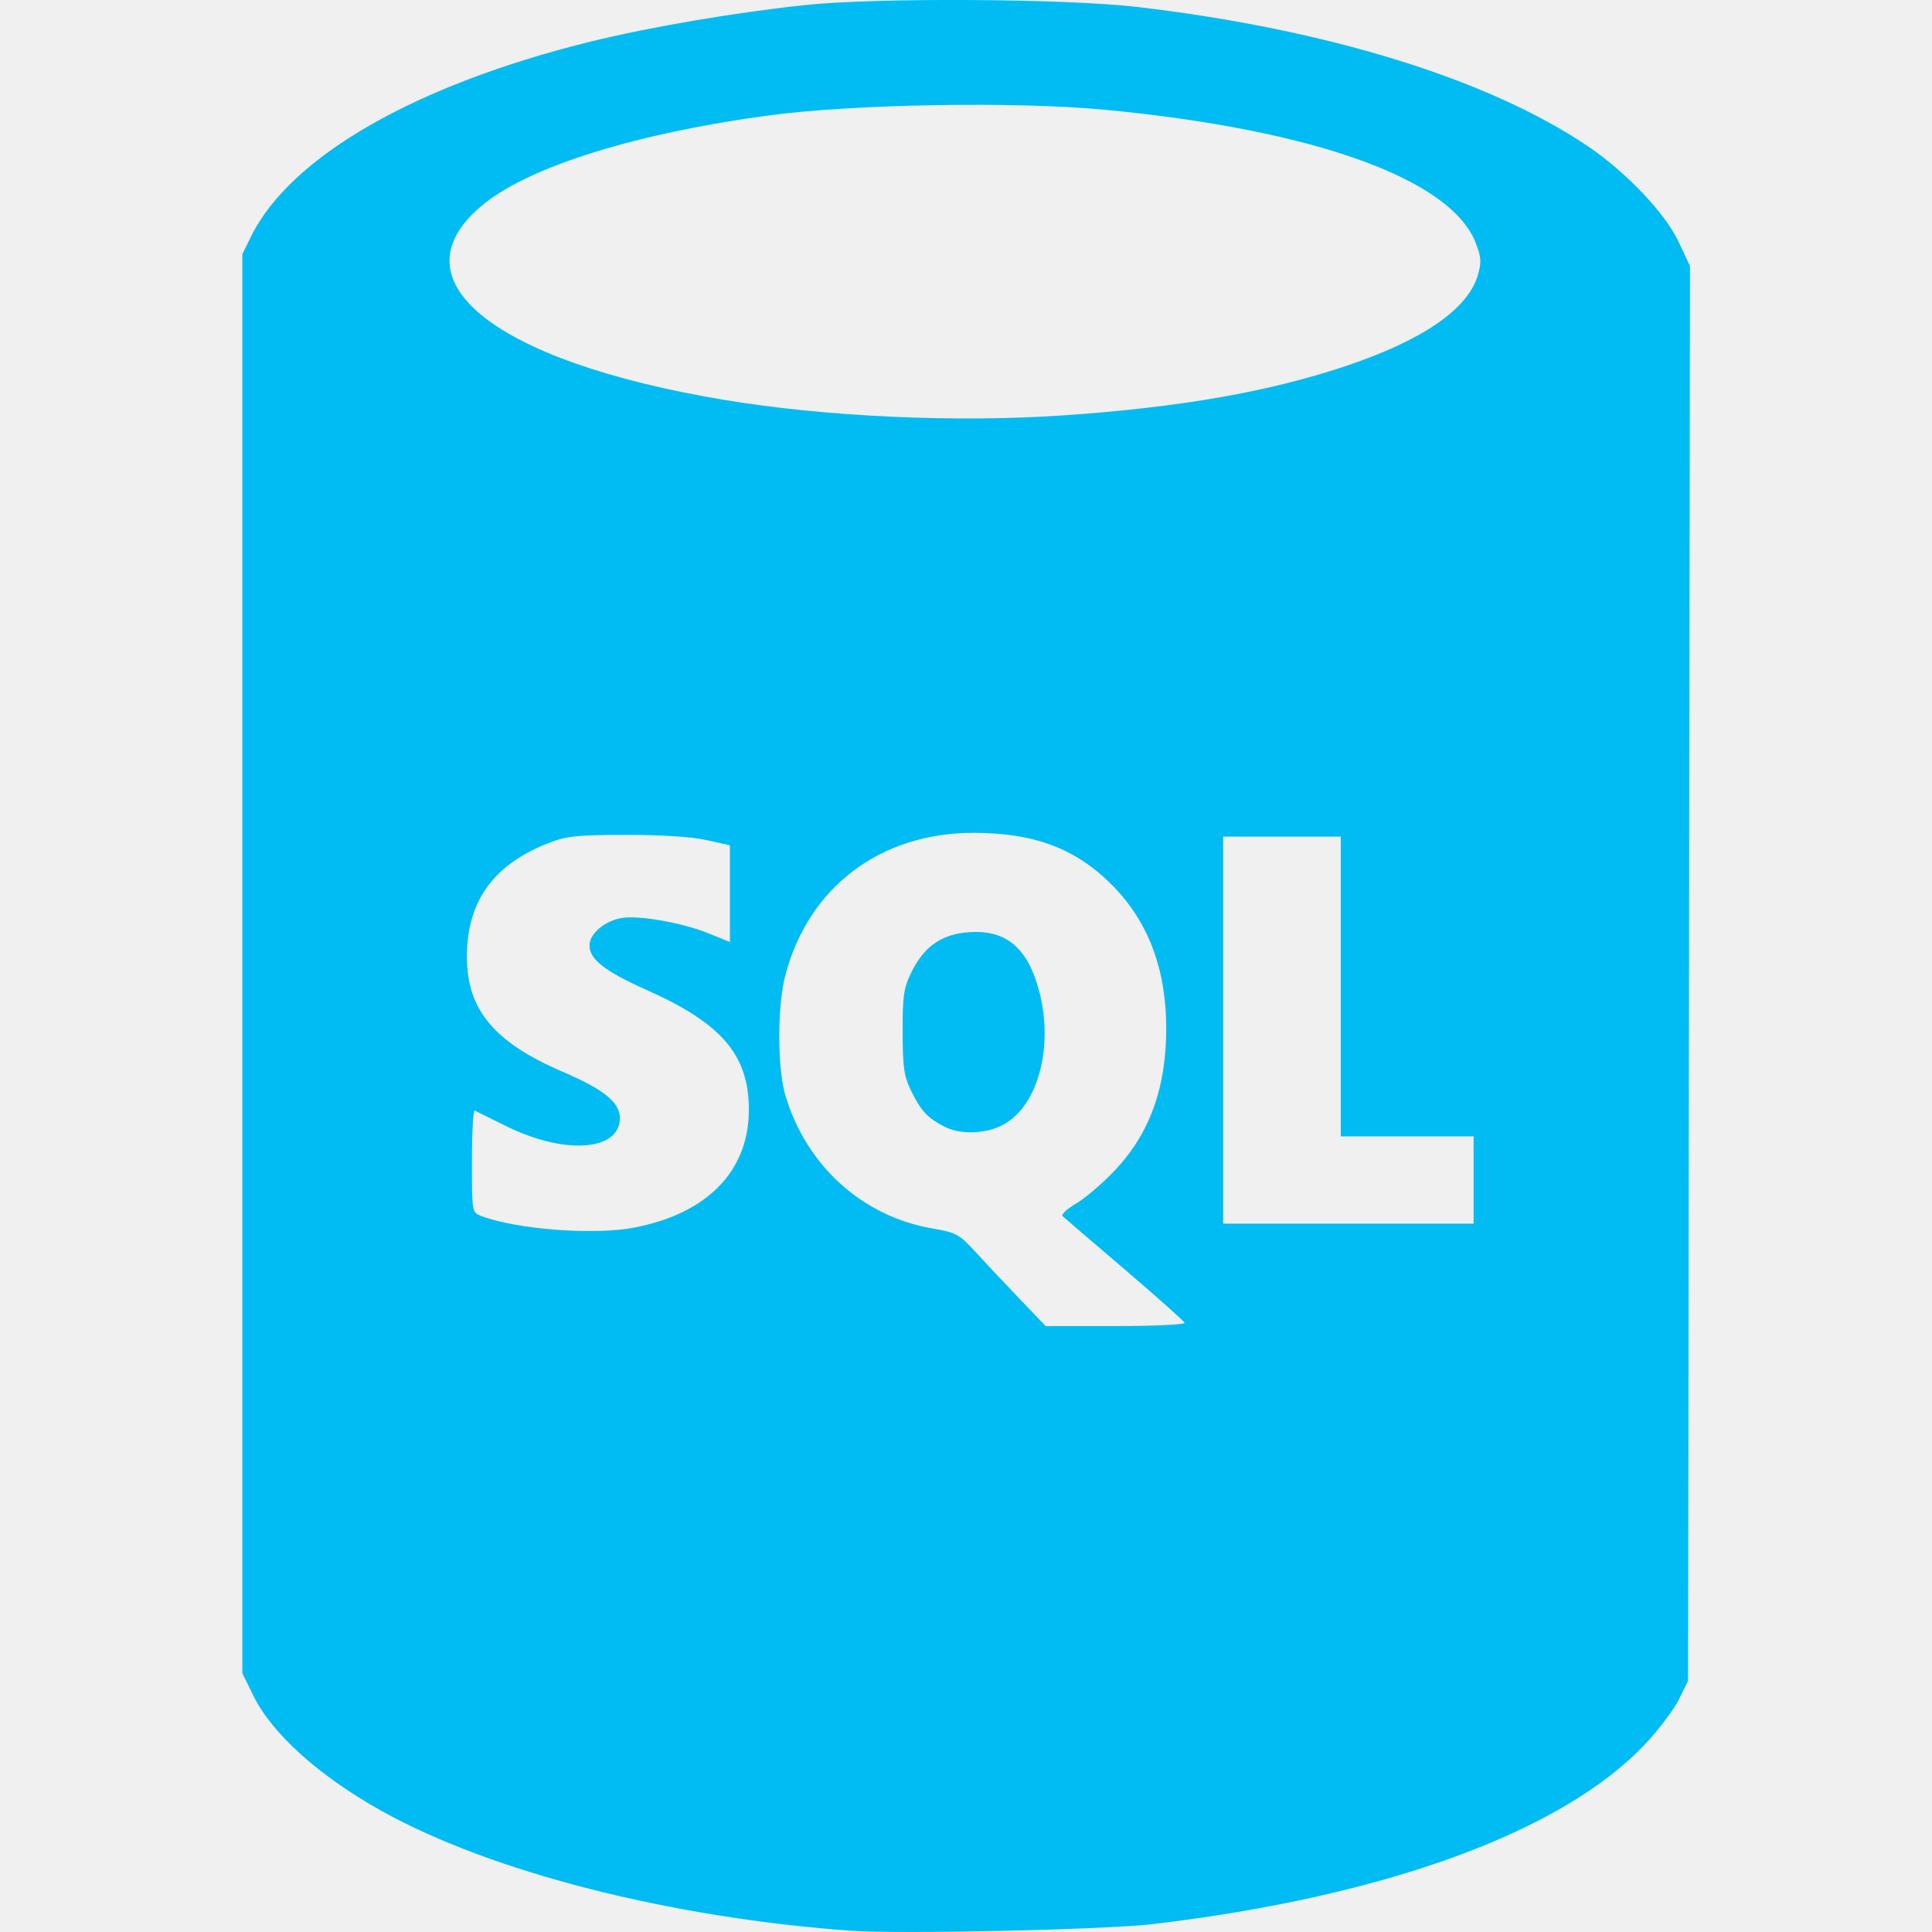
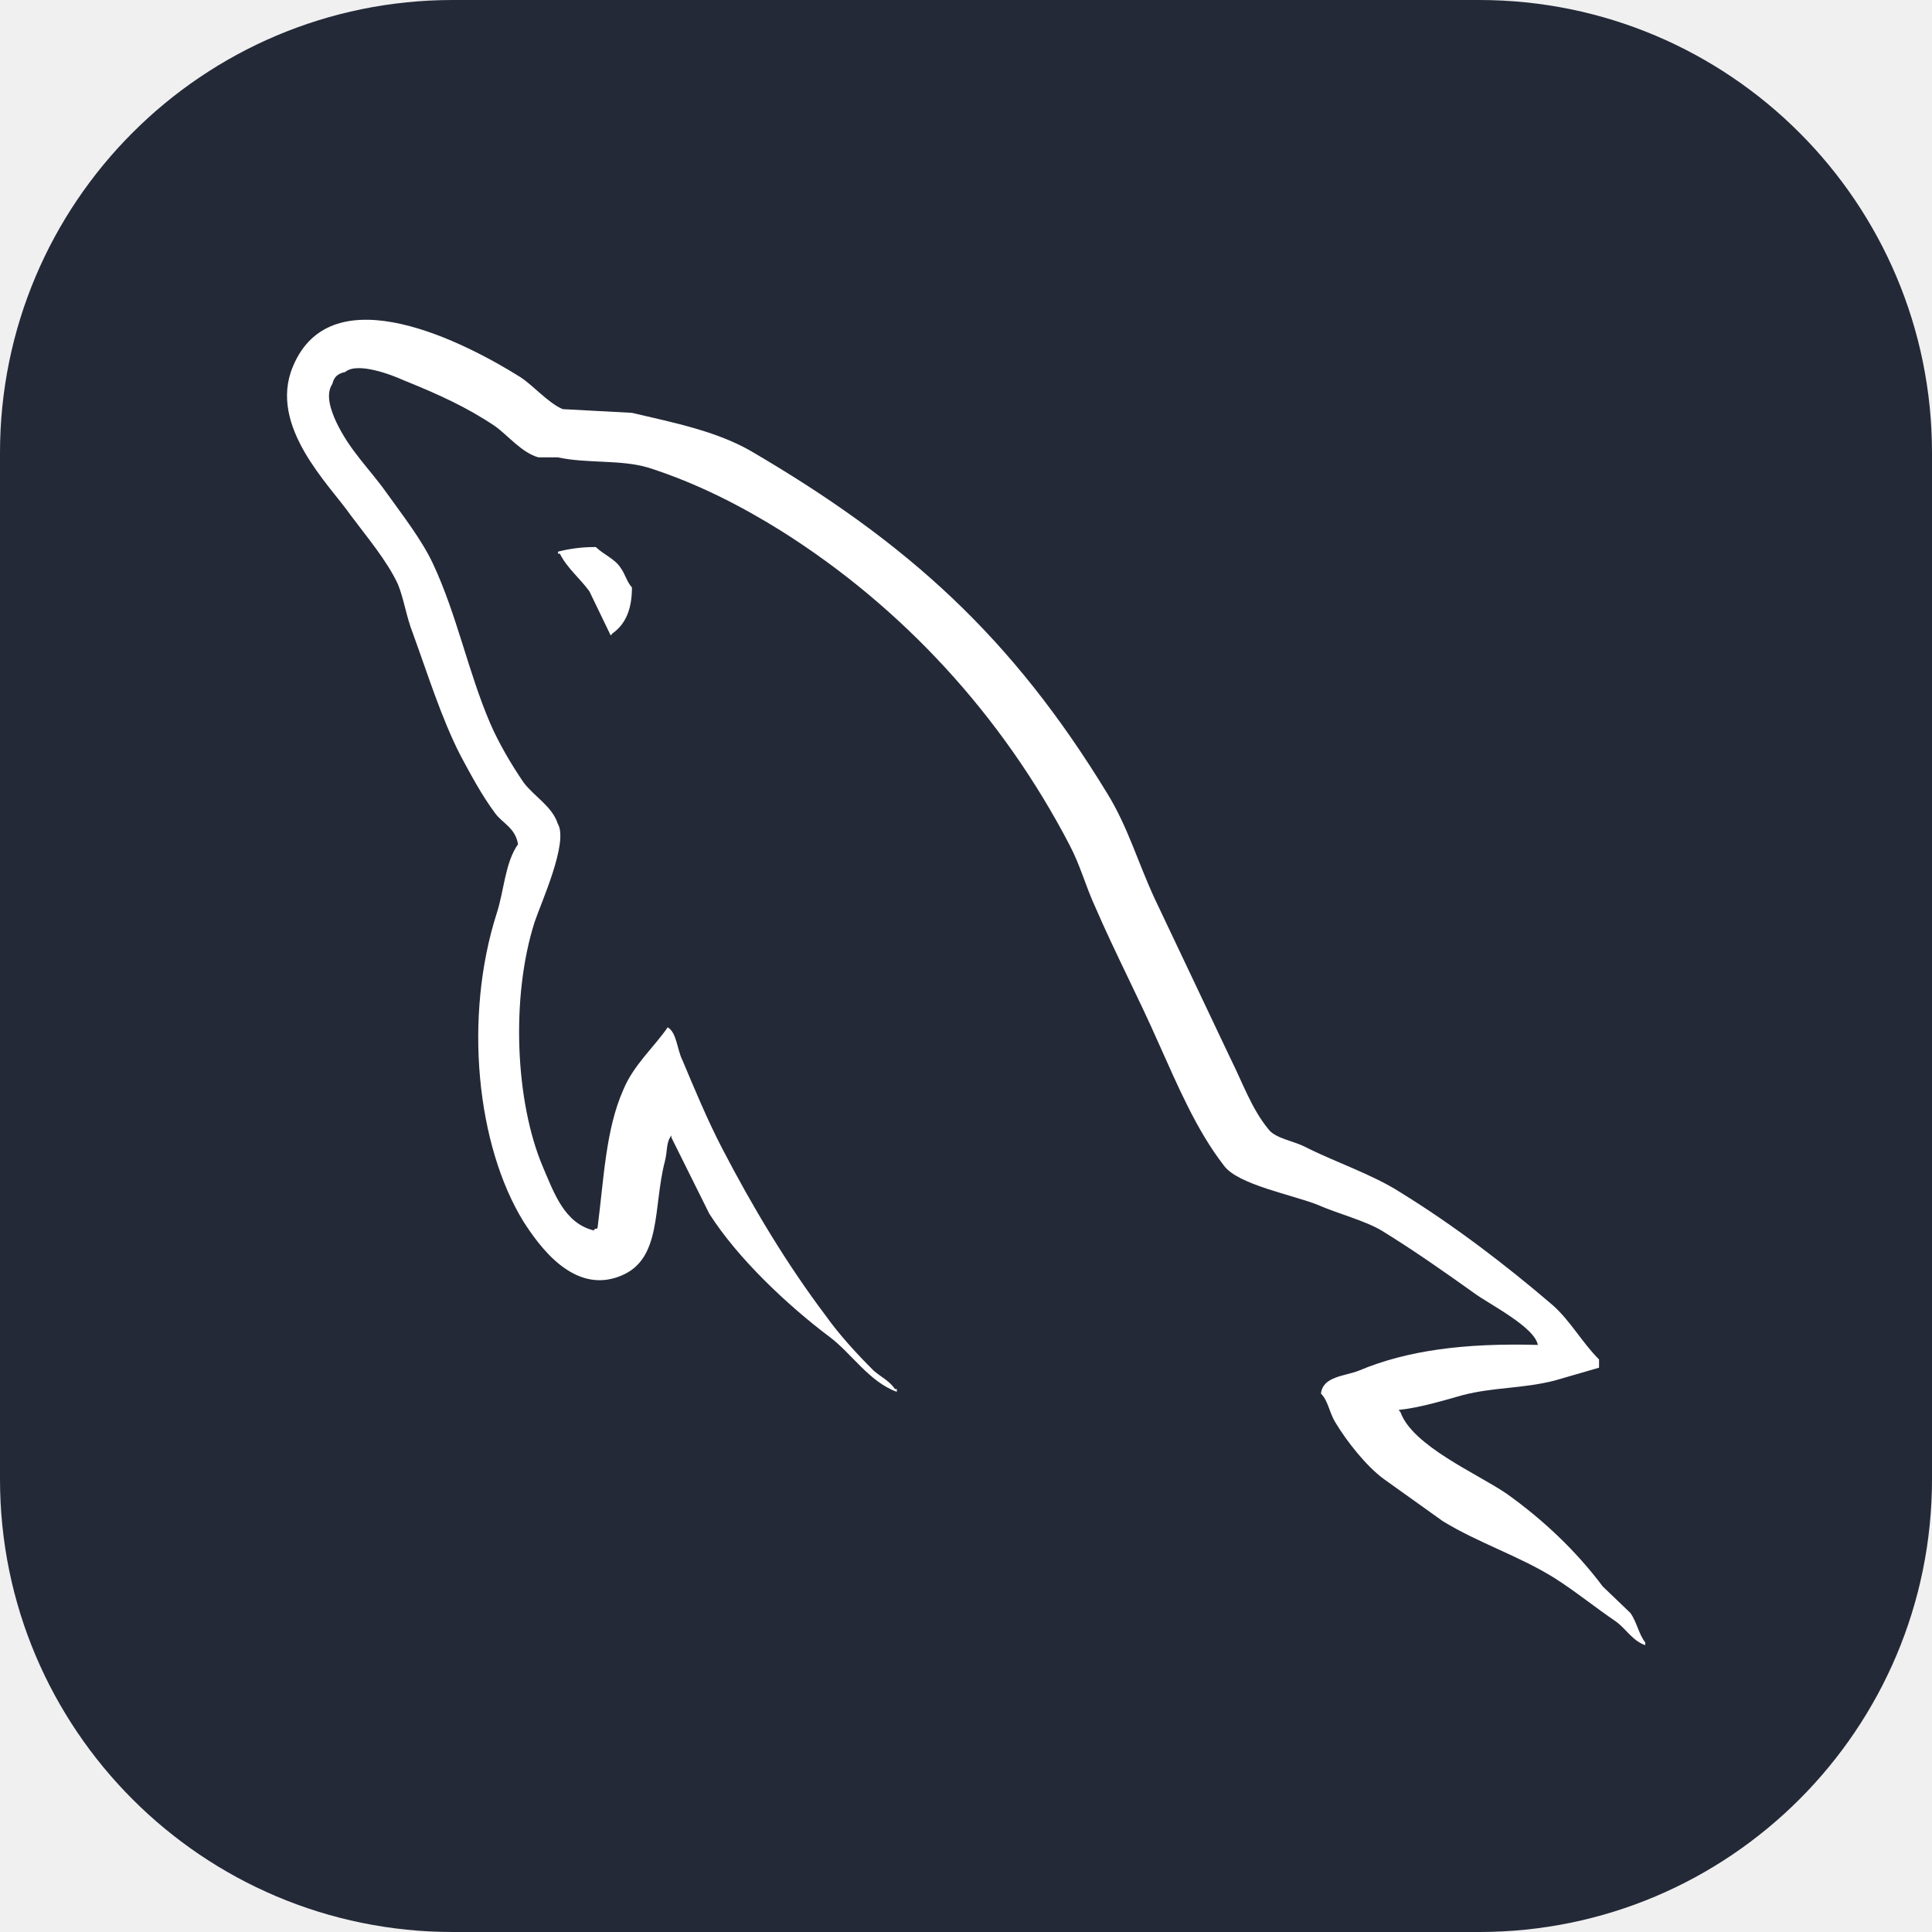
- <svg xmlns="http://www.w3.org/2000/svg" width="800px" height="800px" viewBox="-8.78 0 70 70">
-   <path d="m 852.971,1013.936 c -6.552,-0.472 -13.029,-2.122 -17,-4.33 -2.262,-1.258 -3.986,-2.803 -4.662,-4.181 l -0.402,-0.82 0,-25.708 0,-25.708 0.318,-0.646 c 1.423,-2.889 5.964,-5.494 12.304,-7.056 2.152,-0.53 5.259,-1.059 7.793,-1.325 2.588,-0.272 9.448,-0.231 12.029,0.073 6.861,0.806 12.7,2.611 16.298,5.038 1.388,0.936 2.811,2.433 3.294,3.464 l 0.414,0.884 -0.035,25.63 -0.035,25.63 -0.332,0.674 c -0.183,0.371 -0.734,1.101 -1.226,1.622 -2.992,3.171 -9.409,5.518 -17.827,6.517 -1.716,0.204 -9.169,0.369 -10.929,0.242 z m 12.075,-22.028 c -0.025,-0.066 -1.005,-0.938 -2.177,-1.939 -1.172,-1.001 -2.181,-1.867 -2.243,-1.924 -0.062,-0.058 0.155,-0.261 0.481,-0.452 0.326,-0.191 0.952,-0.724 1.389,-1.183 1.28,-1.343 1.885,-3.001 1.885,-5.174 0,-2.139 -0.652,-3.865 -1.957,-5.182 -1.315,-1.328 -2.826,-1.898 -5.025,-1.898 -3.39,0 -5.994,1.978 -6.825,5.185 -0.286,1.103 -0.284,3.332 0.003,4.31 0.749,2.551 2.79,4.404 5.331,4.839 0.86,0.147 0.976,0.211 1.562,0.851 0.348,0.381 1.063,1.141 1.588,1.689 l 0.955,0.997 2.539,0 c 1.396,0 2.518,-0.054 2.493,-0.119 z m -8.707,-7.108 c -0.611,-0.319 -0.842,-0.566 -1.191,-1.275 -0.269,-0.547 -0.315,-0.859 -0.318,-2.152 -0.003,-1.314 0.039,-1.598 0.32,-2.169 0.46,-0.934 1.094,-1.376 2.074,-1.447 1.365,-0.099 2.152,0.571 2.565,2.18 0.506,1.973 -0.05,4.071 -1.265,4.767 -0.637,0.365 -1.587,0.407 -2.185,0.095 z m -11.253,3.663 c 2.662,-0.505 4.173,-2.053 4.173,-4.275 0,-1.971 -0.975,-3.12 -3.672,-4.324 -1.543,-0.689 -2.102,-1.121 -2.102,-1.627 0,-0.419 0.531,-0.878 1.148,-0.993 0.603,-0.113 2.202,0.165 3.147,0.547 l 0.792,0.32 0,-1.752 0,-1.752 -0.859,-0.191 c -0.531,-0.118 -1.647,-0.189 -2.921,-0.185 -1.805,0 -2.159,0.044 -2.838,0.314 -1.984,0.788 -2.926,2.13 -2.911,4.149 0.014,1.89 1.011,3.069 3.492,4.129 1.464,0.626 2.051,1.102 2.051,1.665 0,1.196 -1.994,1.344 -4.104,0.303 -0.578,-0.285 -1.097,-0.541 -1.154,-0.57 -0.057,-0.028 -0.103,0.79 -0.103,1.819 0,1.862 0.002,1.871 0.339,2 1.27,0.483 4.076,0.698 5.524,0.423 z m 30.431,-1.728 0,-1.581 -2.406,0 -2.406,0 0,-5.43 0,-5.43 -2.131,0 -2.131,0 0,7.011 0,7.011 4.537,0 4.537,0 0,-1.581 z m -14.847,-27.705 c 4.234,-0.294 7.409,-0.848 10.202,-1.782 2.783,-0.93 4.426,-2.056 4.794,-3.283 0.142,-0.473 0.131,-0.652 -0.067,-1.171 -0.888,-2.325 -5.847,-4.11 -13.425,-4.835 -3.242,-0.31 -9.137,-0.209 -12.227,0.208 -4.716,0.637 -8.543,1.821 -10.245,3.168 -3.443,2.726 0.198,5.724 8.664,7.135 3.671,0.612 8.427,0.828 12.304,0.559 z" fill="#00bcf2" transform="translate(-830.906 -943.981)" />
+ <svg xmlns="http://www.w3.org/2000/svg" width="256" height="256" fill="none" viewBox="0 0 256 256">
+   <rect width="256" height="256" fill="#242938" rx="60" />
+   <g clip-path="url(#clip0_7_147)">
+     <path fill="#fff" fill-rule="evenodd" d="M203.801 178.21C194.011 177.938 186.416 178.941 180.051 181.619C178.218 182.355 175.277 182.355 175.035 184.662C176.015 185.63 176.133 187.214 176.992 188.556C178.459 190.991 181.033 194.271 183.357 195.973L191.191 201.571C195.965 204.488 201.351 206.193 206.002 209.113C208.696 210.817 211.388 213.007 214.082 214.834C215.454 215.807 216.285 217.392 218 217.997V217.629C217.144 216.538 216.897 214.957 216.044 213.735L212.367 210.209C208.82 205.465 204.41 201.325 199.636 197.922C195.718 195.245 187.152 191.596 185.56 187.097L185.319 186.824C188.008 186.552 191.191 185.605 193.764 184.875C197.929 183.784 201.721 184.024 206.002 182.93L211.882 181.226V180.135C209.678 177.946 208.087 175.025 205.763 172.959C199.521 167.606 192.661 162.373 185.56 157.994C181.766 155.562 176.868 153.977 172.829 151.913C171.356 151.182 168.911 150.817 168.055 149.601C165.846 146.929 164.625 143.397 163.034 140.232L152.997 119.064C150.794 114.319 149.444 109.574 146.755 105.195C134.144 84.512 120.431 71.983 99.375 59.693C94.848 57.138 89.462 56.039 83.735 54.703L74.555 54.212C72.593 53.362 70.636 51.049 68.922 49.953C61.944 45.574 43.947 36.085 38.803 48.59C35.497 56.497 43.701 64.282 46.486 68.299C48.571 71.097 51.26 74.26 52.733 77.423C53.556 79.49 53.831 81.682 54.69 83.872C56.646 89.224 58.484 95.188 61.055 100.178C62.427 102.733 63.867 105.413 65.582 107.723C66.562 109.086 68.277 109.67 68.642 111.859C66.927 114.294 66.809 117.94 65.829 120.986C61.42 134.734 63.135 151.766 69.377 161.888C71.339 164.928 75.962 171.622 82.234 169.065C87.744 166.875 86.515 159.941 88.106 153.857C88.477 152.399 88.23 151.425 88.962 150.449V150.722L93.983 160.819C97.778 166.78 104.391 172.986 109.897 177.125C112.833 179.315 115.16 183.089 118.831 184.425V184.057H118.59C117.854 182.966 116.751 182.475 115.772 181.624C113.569 179.435 111.121 176.757 109.406 174.325C104.267 167.513 99.74 159.968 95.698 152.183C93.737 148.412 92.022 144.275 90.436 140.504C89.695 139.043 89.695 136.85 88.474 136.125C86.635 138.797 83.947 141.115 82.594 144.398C80.267 149.628 80.026 156.077 79.17 162.769C78.676 162.891 78.895 162.769 78.676 163.041C74.763 162.071 73.413 158.051 71.945 154.648C68.274 146.01 67.659 132.141 70.842 122.164C71.698 119.609 75.375 111.579 73.907 109.146C73.166 106.834 70.724 105.498 69.374 103.671C67.783 101.359 66.073 98.441 64.971 95.886C62.035 89.069 60.567 81.529 57.381 74.715C55.908 71.552 53.34 68.266 51.257 65.349C48.93 62.063 46.365 59.751 44.526 55.859C43.915 54.496 43.059 52.331 44.038 50.869C44.279 49.896 44.773 49.506 45.748 49.288C47.339 47.924 51.872 49.653 53.463 50.379C57.99 52.205 61.785 53.907 65.58 56.459C67.294 57.675 69.133 59.988 71.336 60.599H73.91C77.828 61.449 82.232 60.871 85.9 61.962C92.389 64.034 98.264 67.072 103.532 70.36C119.567 80.458 132.792 94.814 141.725 111.971C143.193 114.769 143.805 117.324 145.155 120.244C147.729 126.208 150.912 132.289 153.477 138.132C156.051 143.85 158.498 149.694 162.17 154.438C164.008 156.993 171.35 158.329 174.654 159.668C177.104 160.759 180.896 161.741 183.105 163.077C187.264 165.632 191.427 168.552 195.342 171.35C197.298 172.806 203.423 175.849 203.787 178.276L203.801 178.21ZM78.958 72.487C77.267 72.472 75.581 72.677 73.943 73.095V73.368H74.184C75.164 75.315 76.879 76.654 78.102 78.358L80.92 84.199L81.162 83.926C82.876 82.71 83.735 80.763 83.735 77.845C83 76.995 82.879 76.141 82.267 75.29C81.532 74.074 79.941 73.463 78.958 72.493V72.487Z" clip-rule="evenodd" />
+   </g>
+   <defs>
+     <clipPath id="clip0_7_147">
+       <rect width="180" height="180" fill="#fff" transform="translate(38 38)" />
+     </clipPath>
+   </defs>
</svg>
